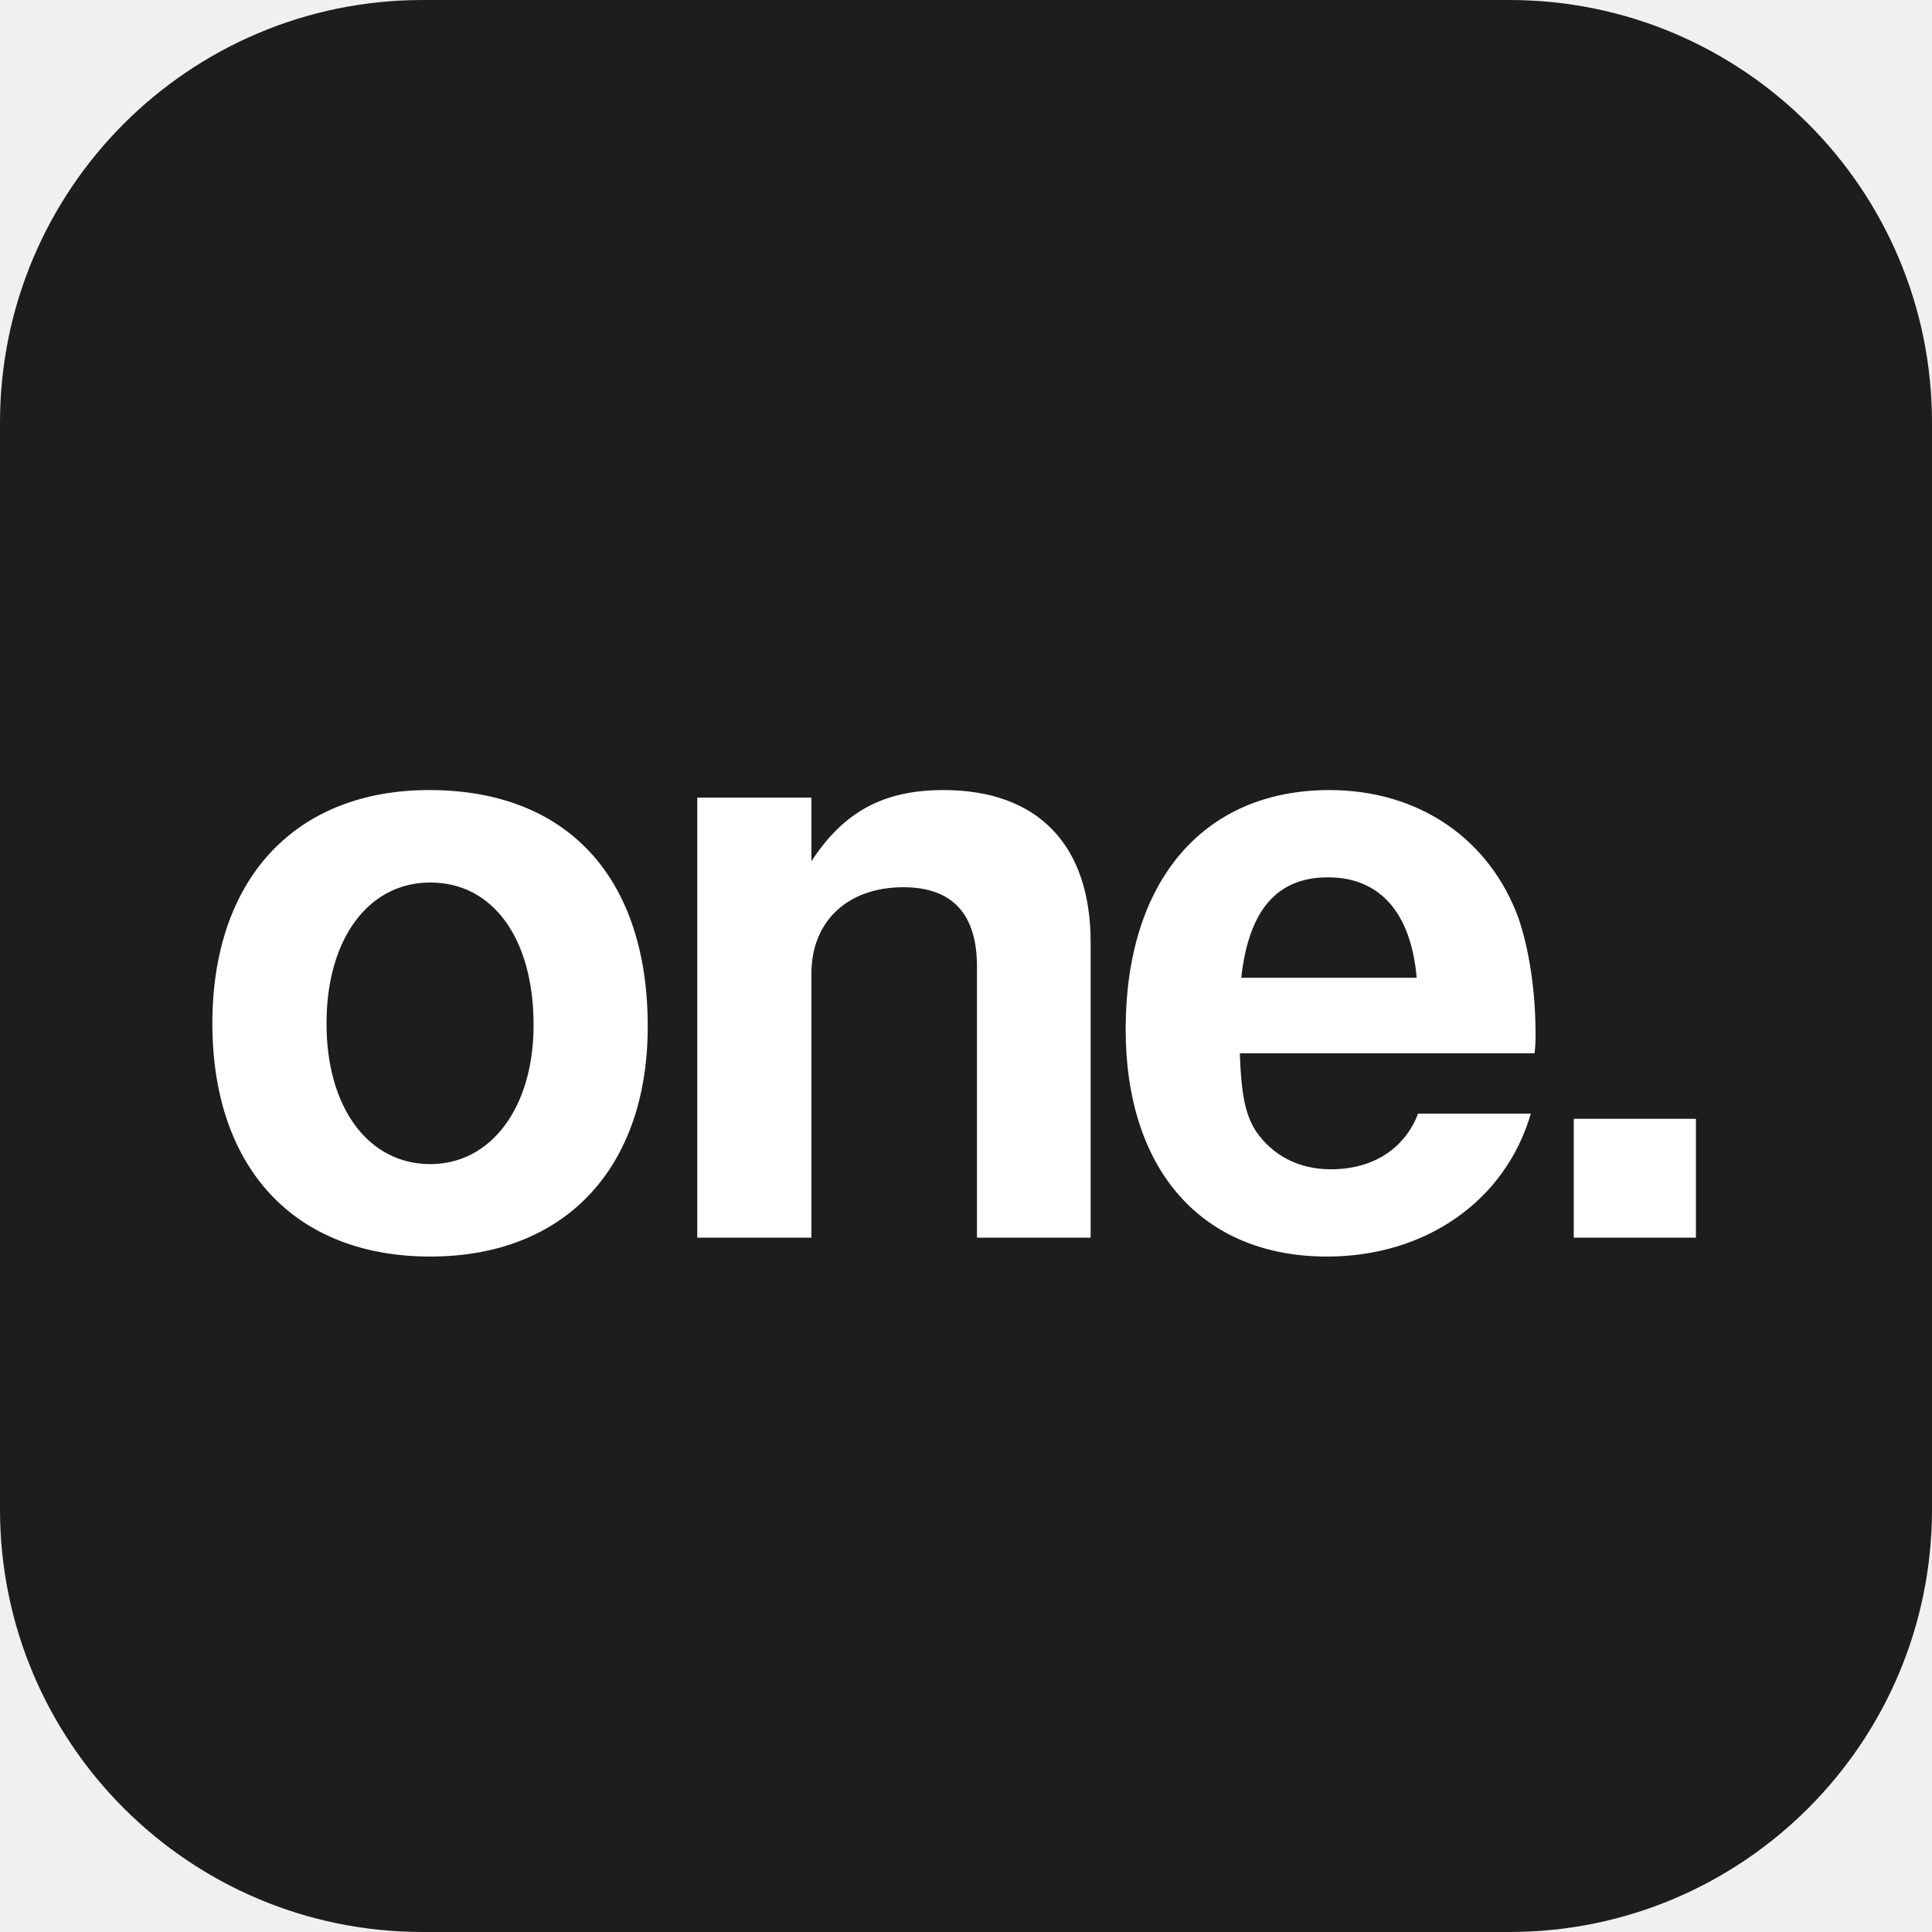
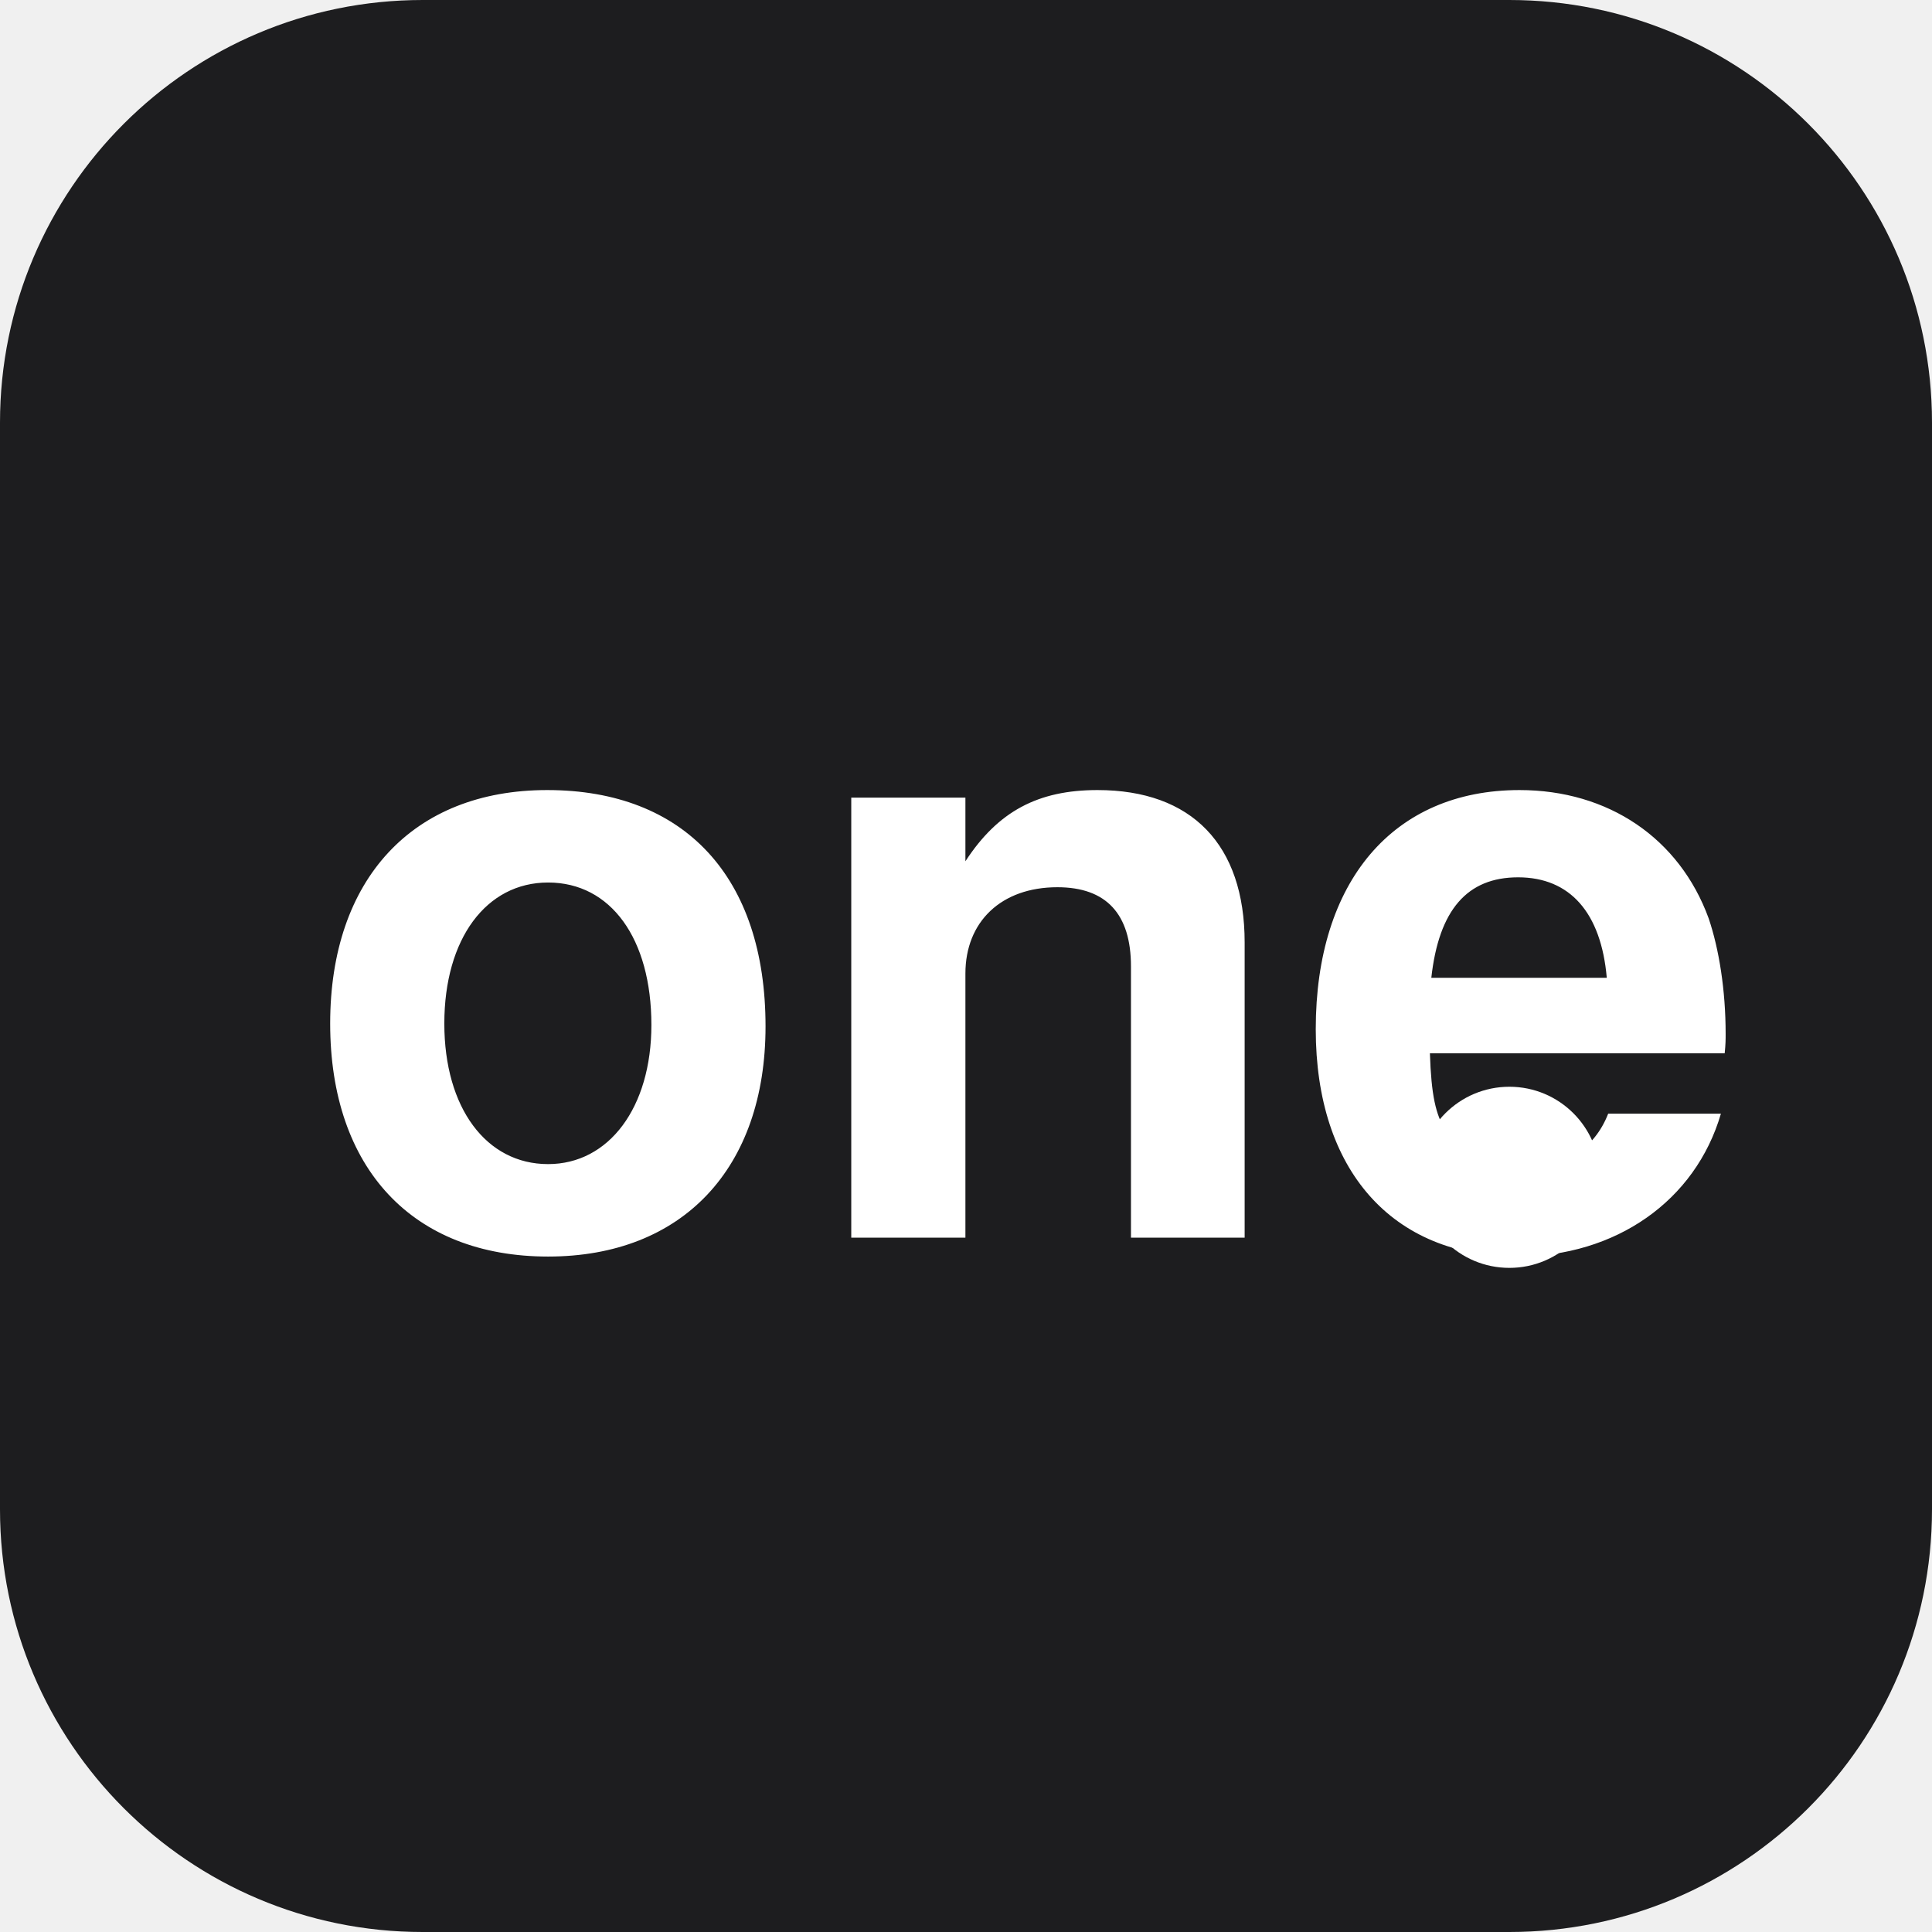
<svg xmlns="http://www.w3.org/2000/svg" viewBox="0 0 64 64">
  <rect width="64" height="64" rx="14" fill="#1d1d1f" />
-   <text x="32" y="41" text-anchor="middle" font-family="-apple-system,BlinkMacSystemFont,Helvetica,Arial,sans-serif" font-size="27" font-weight="600" letter-spacing="-1.2" fill="#ffffff">one.</text>
+   <text x="10" y="41" textLength="36" lengthAdjust="spacingAndGlyphs" font-family="-apple-system,BlinkMacSystemFont,Helvetica,Arial,sans-serif" font-size="27" font-weight="600" fill="#ffffff">one</text>
+   <circle cx="50" cy="39" r="3" fill="#ffffff" />
</svg>
